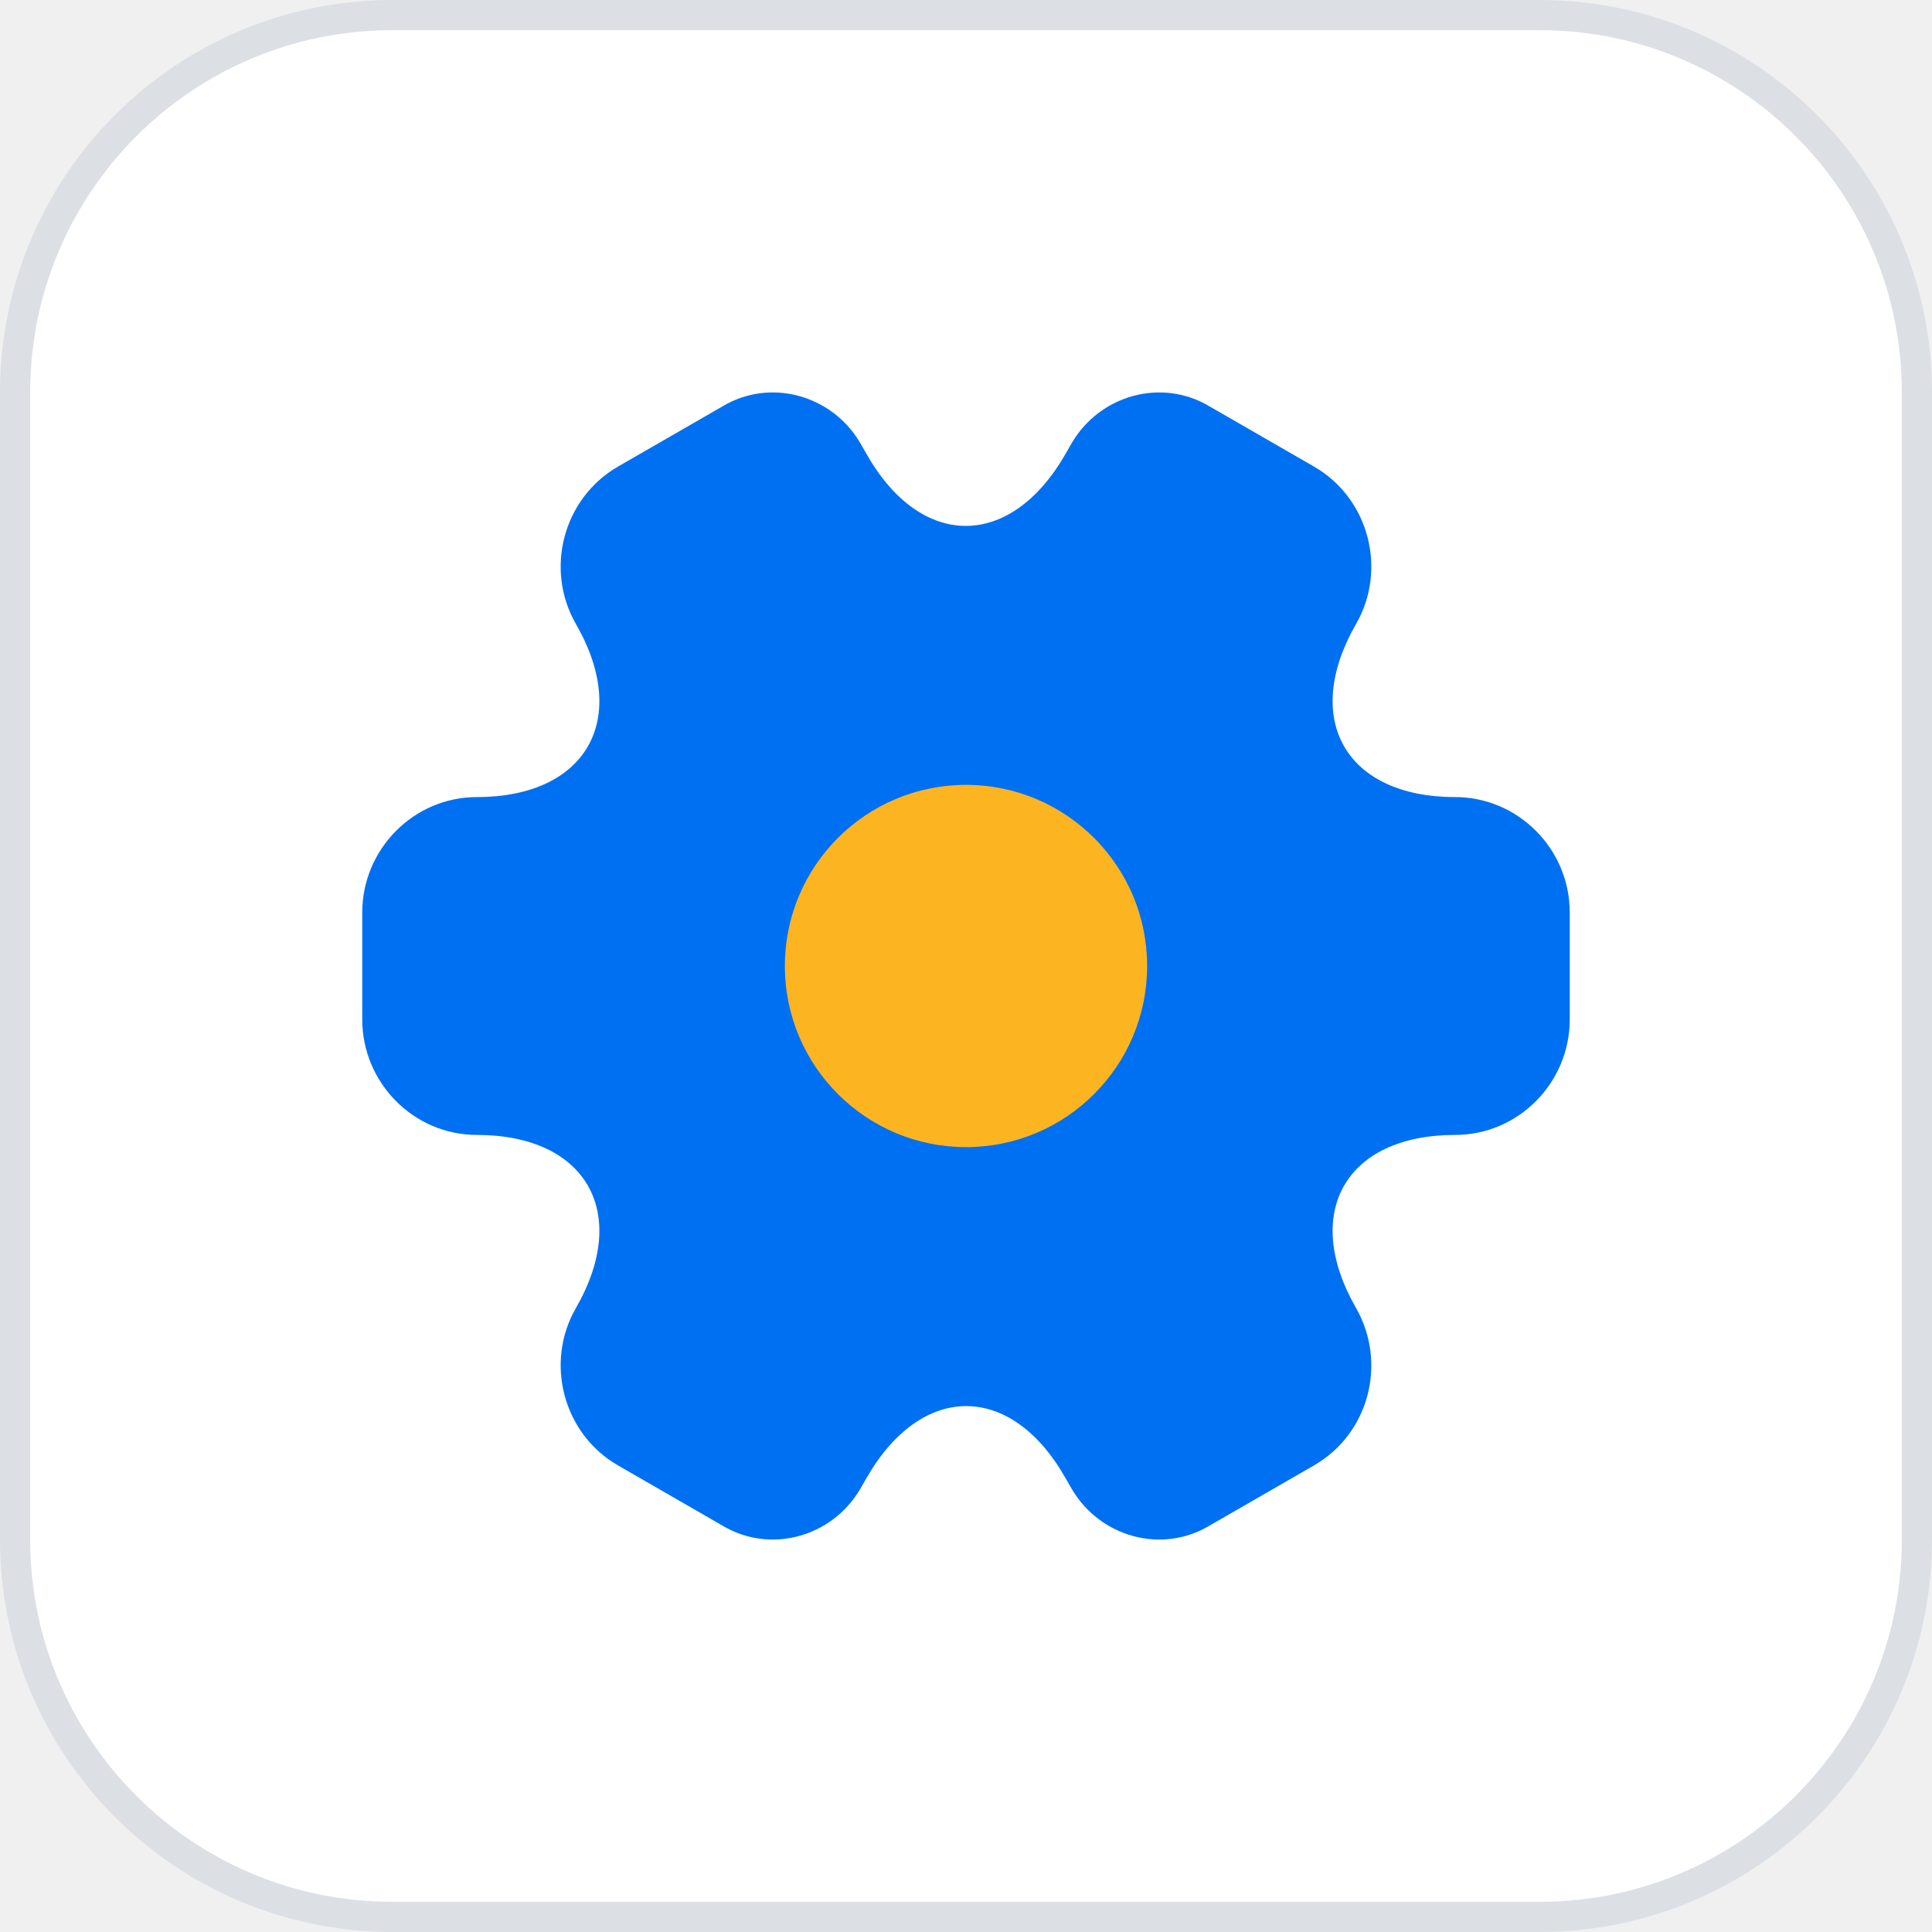
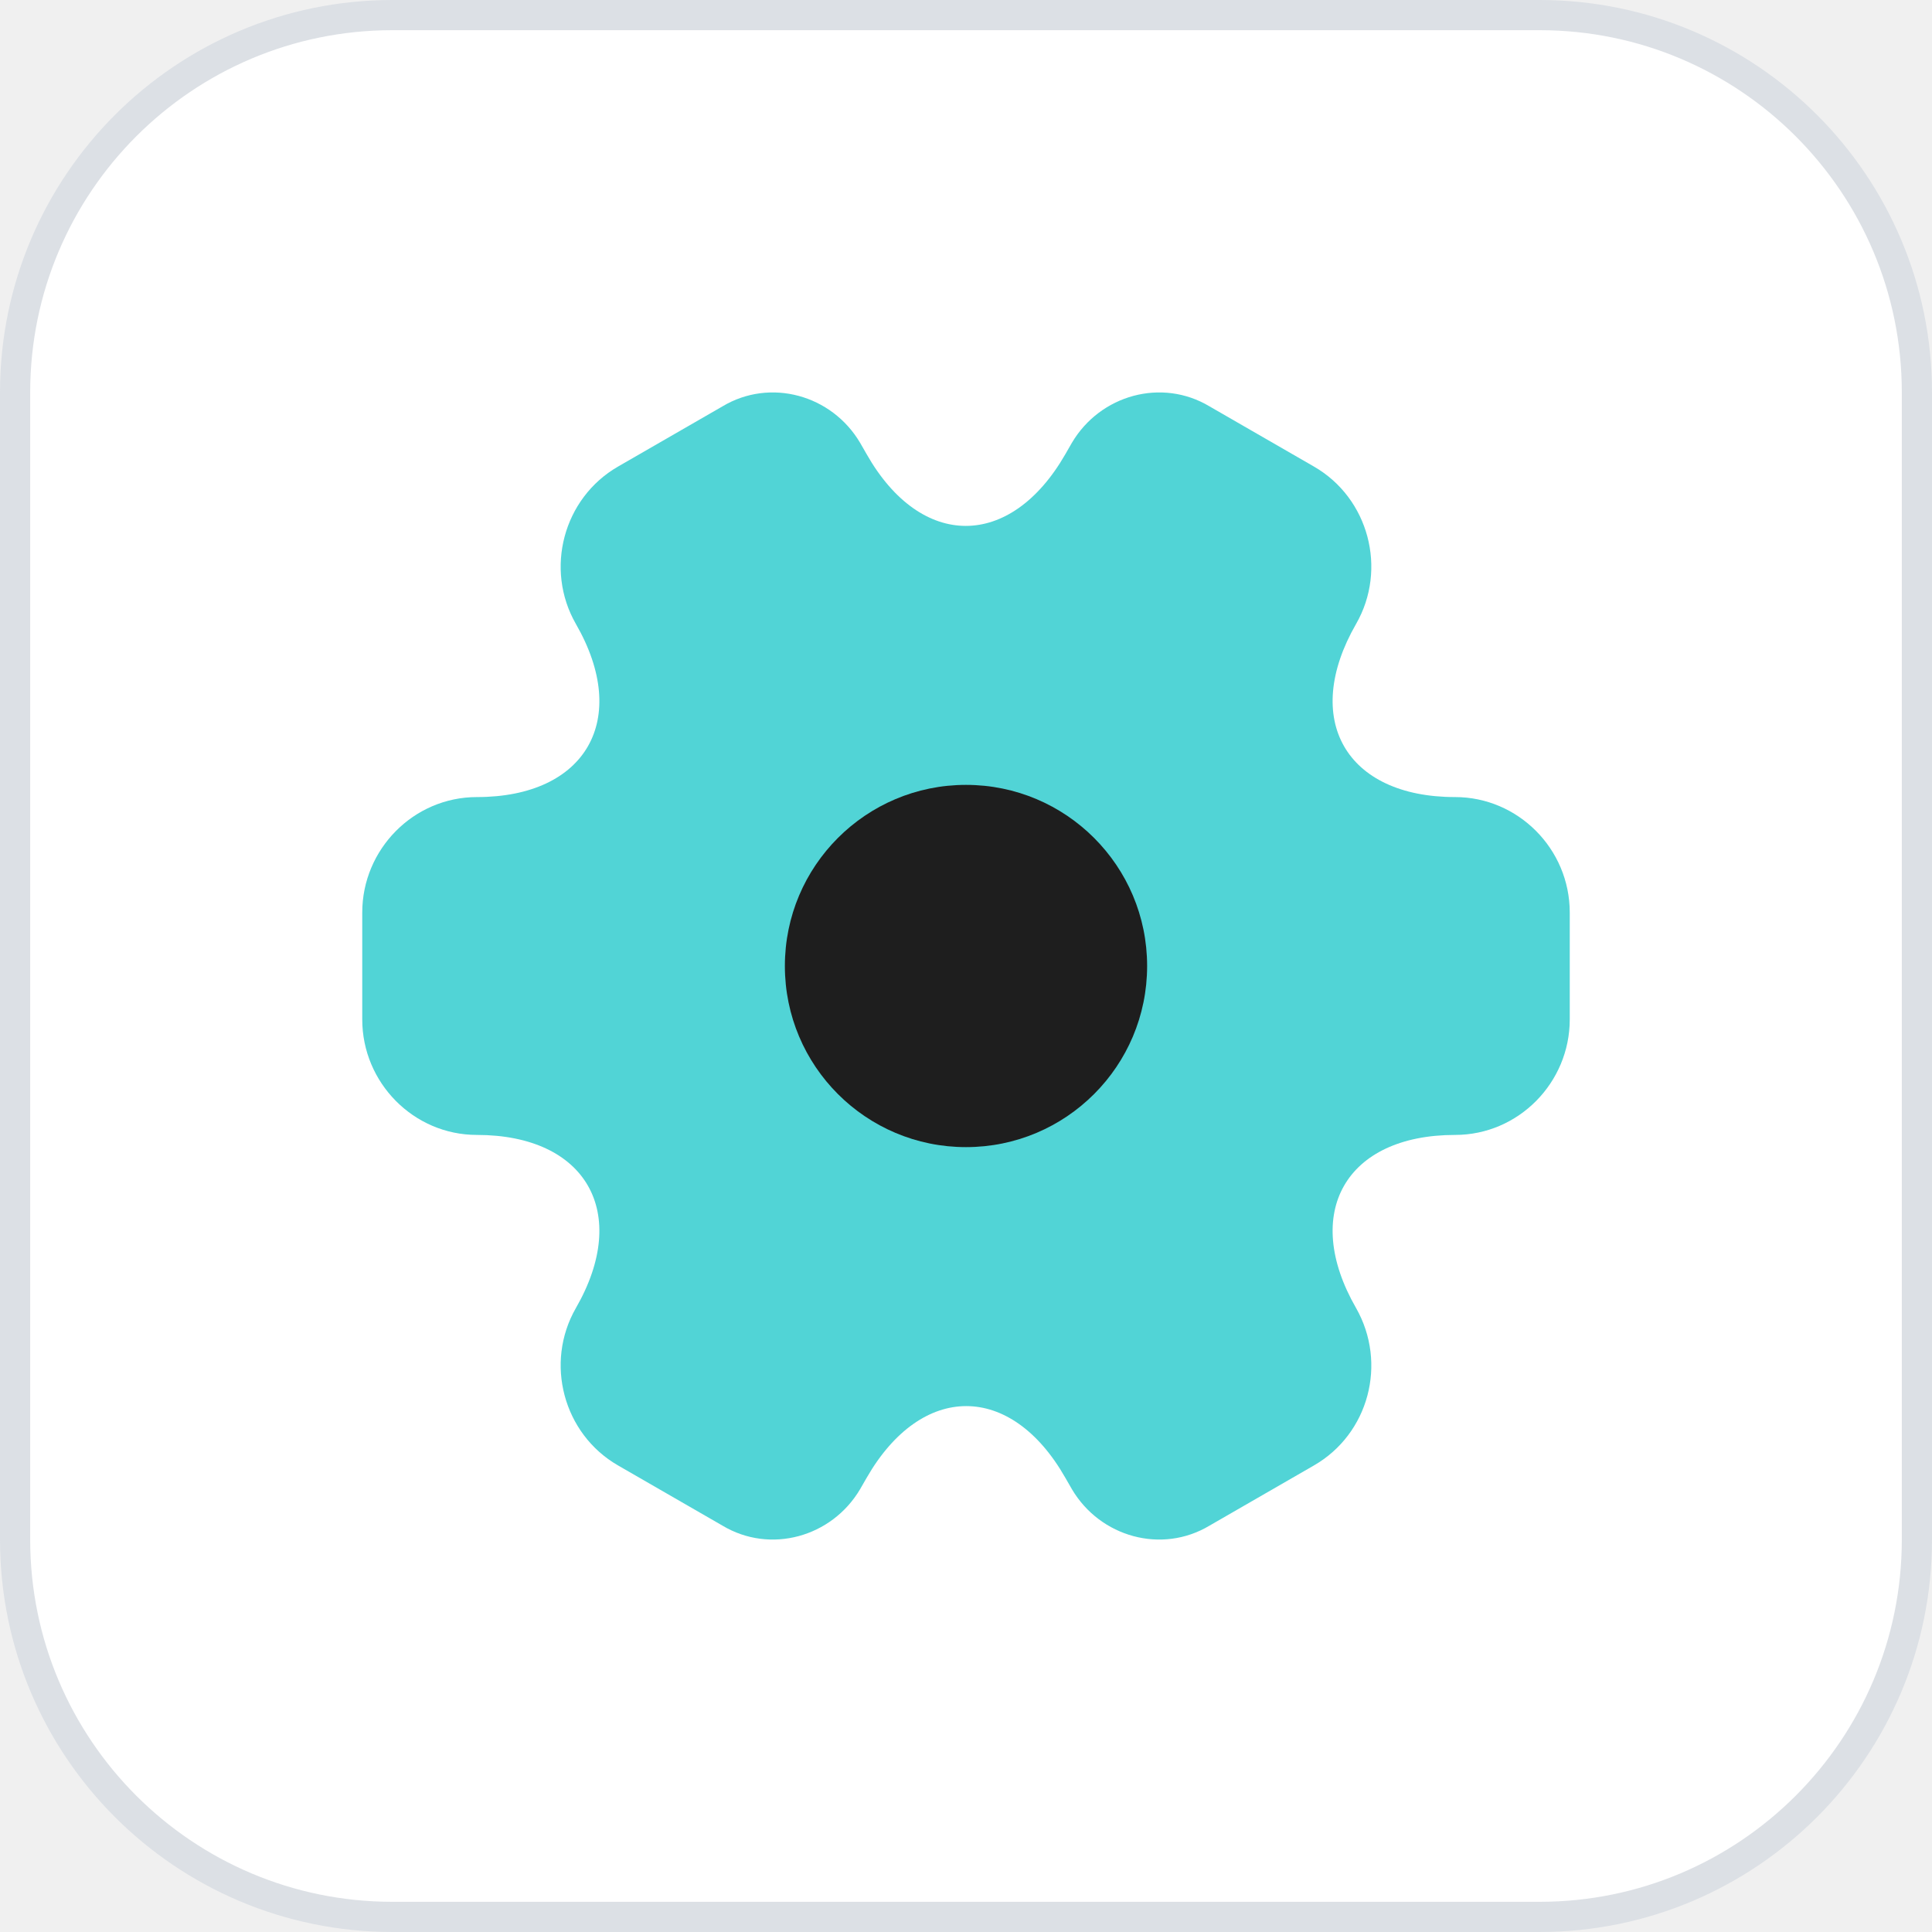
<svg xmlns="http://www.w3.org/2000/svg" width="64" height="64" viewBox="0 0 64 64" fill="none">
  <rect x="0.5" y="0.5" width="63" height="63" rx="12.5" fill="white" />
  <rect x="0.5" y="0.5" width="63" height="63" rx="12.5" stroke="#DCE0E5" />
-   <path d="M12 33.771V30.229C12 28.135 13.699 26.404 15.798 26.404C19.416 26.404 20.896 23.827 19.076 20.667C18.037 18.855 18.657 16.5 20.476 15.454L23.934 13.461C25.513 12.515 27.552 13.078 28.492 14.668L28.712 15.051C30.511 18.211 33.469 18.211 35.288 15.051L35.508 14.668C36.448 13.078 38.487 12.515 40.066 13.461L43.524 15.454C45.343 16.5 45.963 18.855 44.923 20.667C43.104 23.827 44.584 26.404 48.202 26.404C50.281 26.404 52 28.115 52 30.229V33.771C52 35.865 50.301 37.596 48.202 37.596C44.584 37.596 43.104 40.173 44.923 43.333C45.963 45.165 45.343 47.5 43.524 48.546L40.066 50.539C38.487 51.485 36.448 50.922 35.508 49.331L35.288 48.949C33.489 45.789 30.531 45.789 28.712 48.949L28.492 49.331C27.552 50.922 25.513 51.485 23.934 50.539L20.476 48.546C18.657 47.5 18.037 45.145 19.076 43.333C20.896 40.173 19.416 37.596 15.798 37.596C13.699 37.596 12 35.865 12 33.771Z" fill="#0070F2" />
-   <path d="M32 38C35.314 38 38 35.314 38 32C38 28.686 35.314 26 32 26C28.686 26 26 28.686 26 32C26 35.314 28.686 38 32 38Z" fill="#FDB421" />
+   <path d="M12 33.771V30.229C12 28.135 13.699 26.404 15.798 26.404C19.416 26.404 20.896 23.827 19.076 20.667C18.037 18.855 18.657 16.5 20.476 15.454L23.934 13.461C25.513 12.515 27.552 13.078 28.492 14.668L28.712 15.051C30.511 18.211 33.469 18.211 35.288 15.051L35.508 14.668C36.448 13.078 38.487 12.515 40.066 13.461L43.524 15.454C45.343 16.5 45.963 18.855 44.923 20.667C43.104 23.827 44.584 26.404 48.202 26.404C50.281 26.404 52 28.115 52 30.229V33.771C52 35.865 50.301 37.596 48.202 37.596C44.584 37.596 43.104 40.173 44.923 43.333C45.963 45.165 45.343 47.5 43.524 48.546L40.066 50.539C38.487 51.485 36.448 50.922 35.508 49.331L35.288 48.949C33.489 45.789 30.531 45.789 28.712 48.949L28.492 49.331C27.552 50.922 25.513 51.485 23.934 50.539L20.476 48.546C18.657 47.5 18.037 45.145 19.076 43.333C20.896 40.173 19.416 37.596 15.798 37.596C13.699 37.596 12 35.865 12 33.771Z" fill="#51D4D6" />
+   <path d="M32 38C35.314 38 38 35.314 38 32C38 28.686 35.314 26 32 26C28.686 26 26 28.686 26 32C26 35.314 28.686 38 32 38Z" fill="#1e1e1e" />
</svg>
